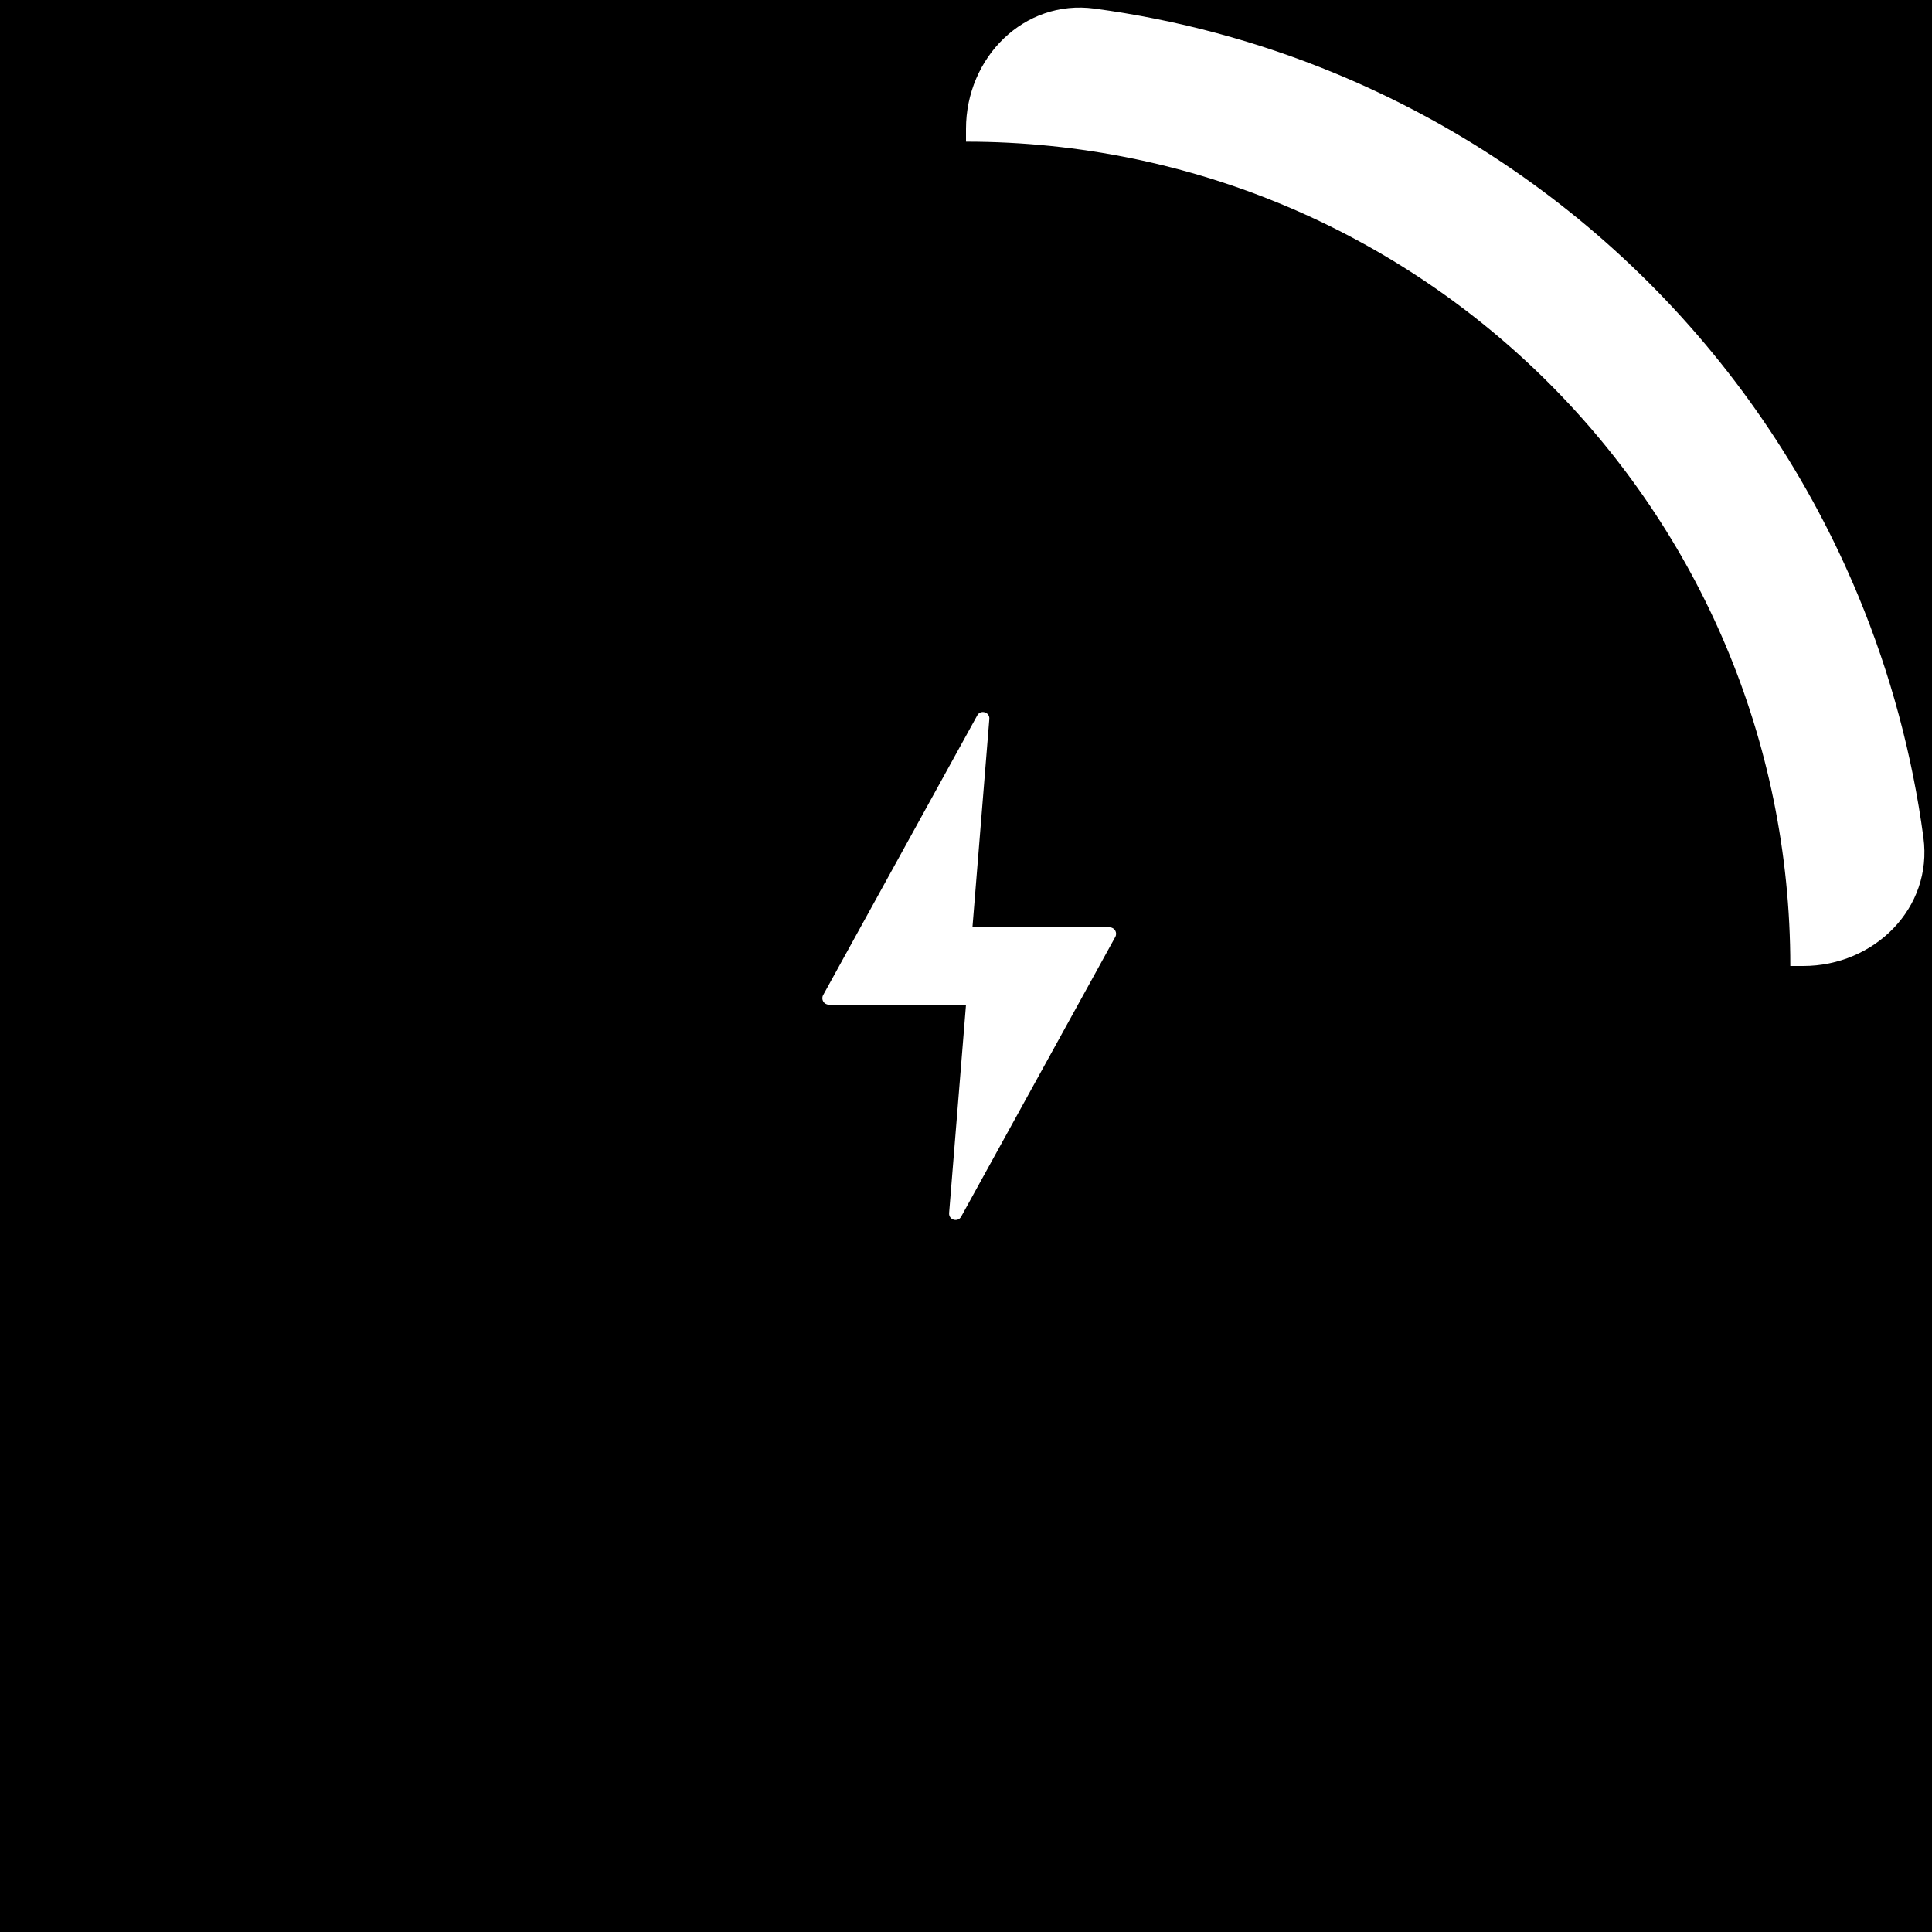
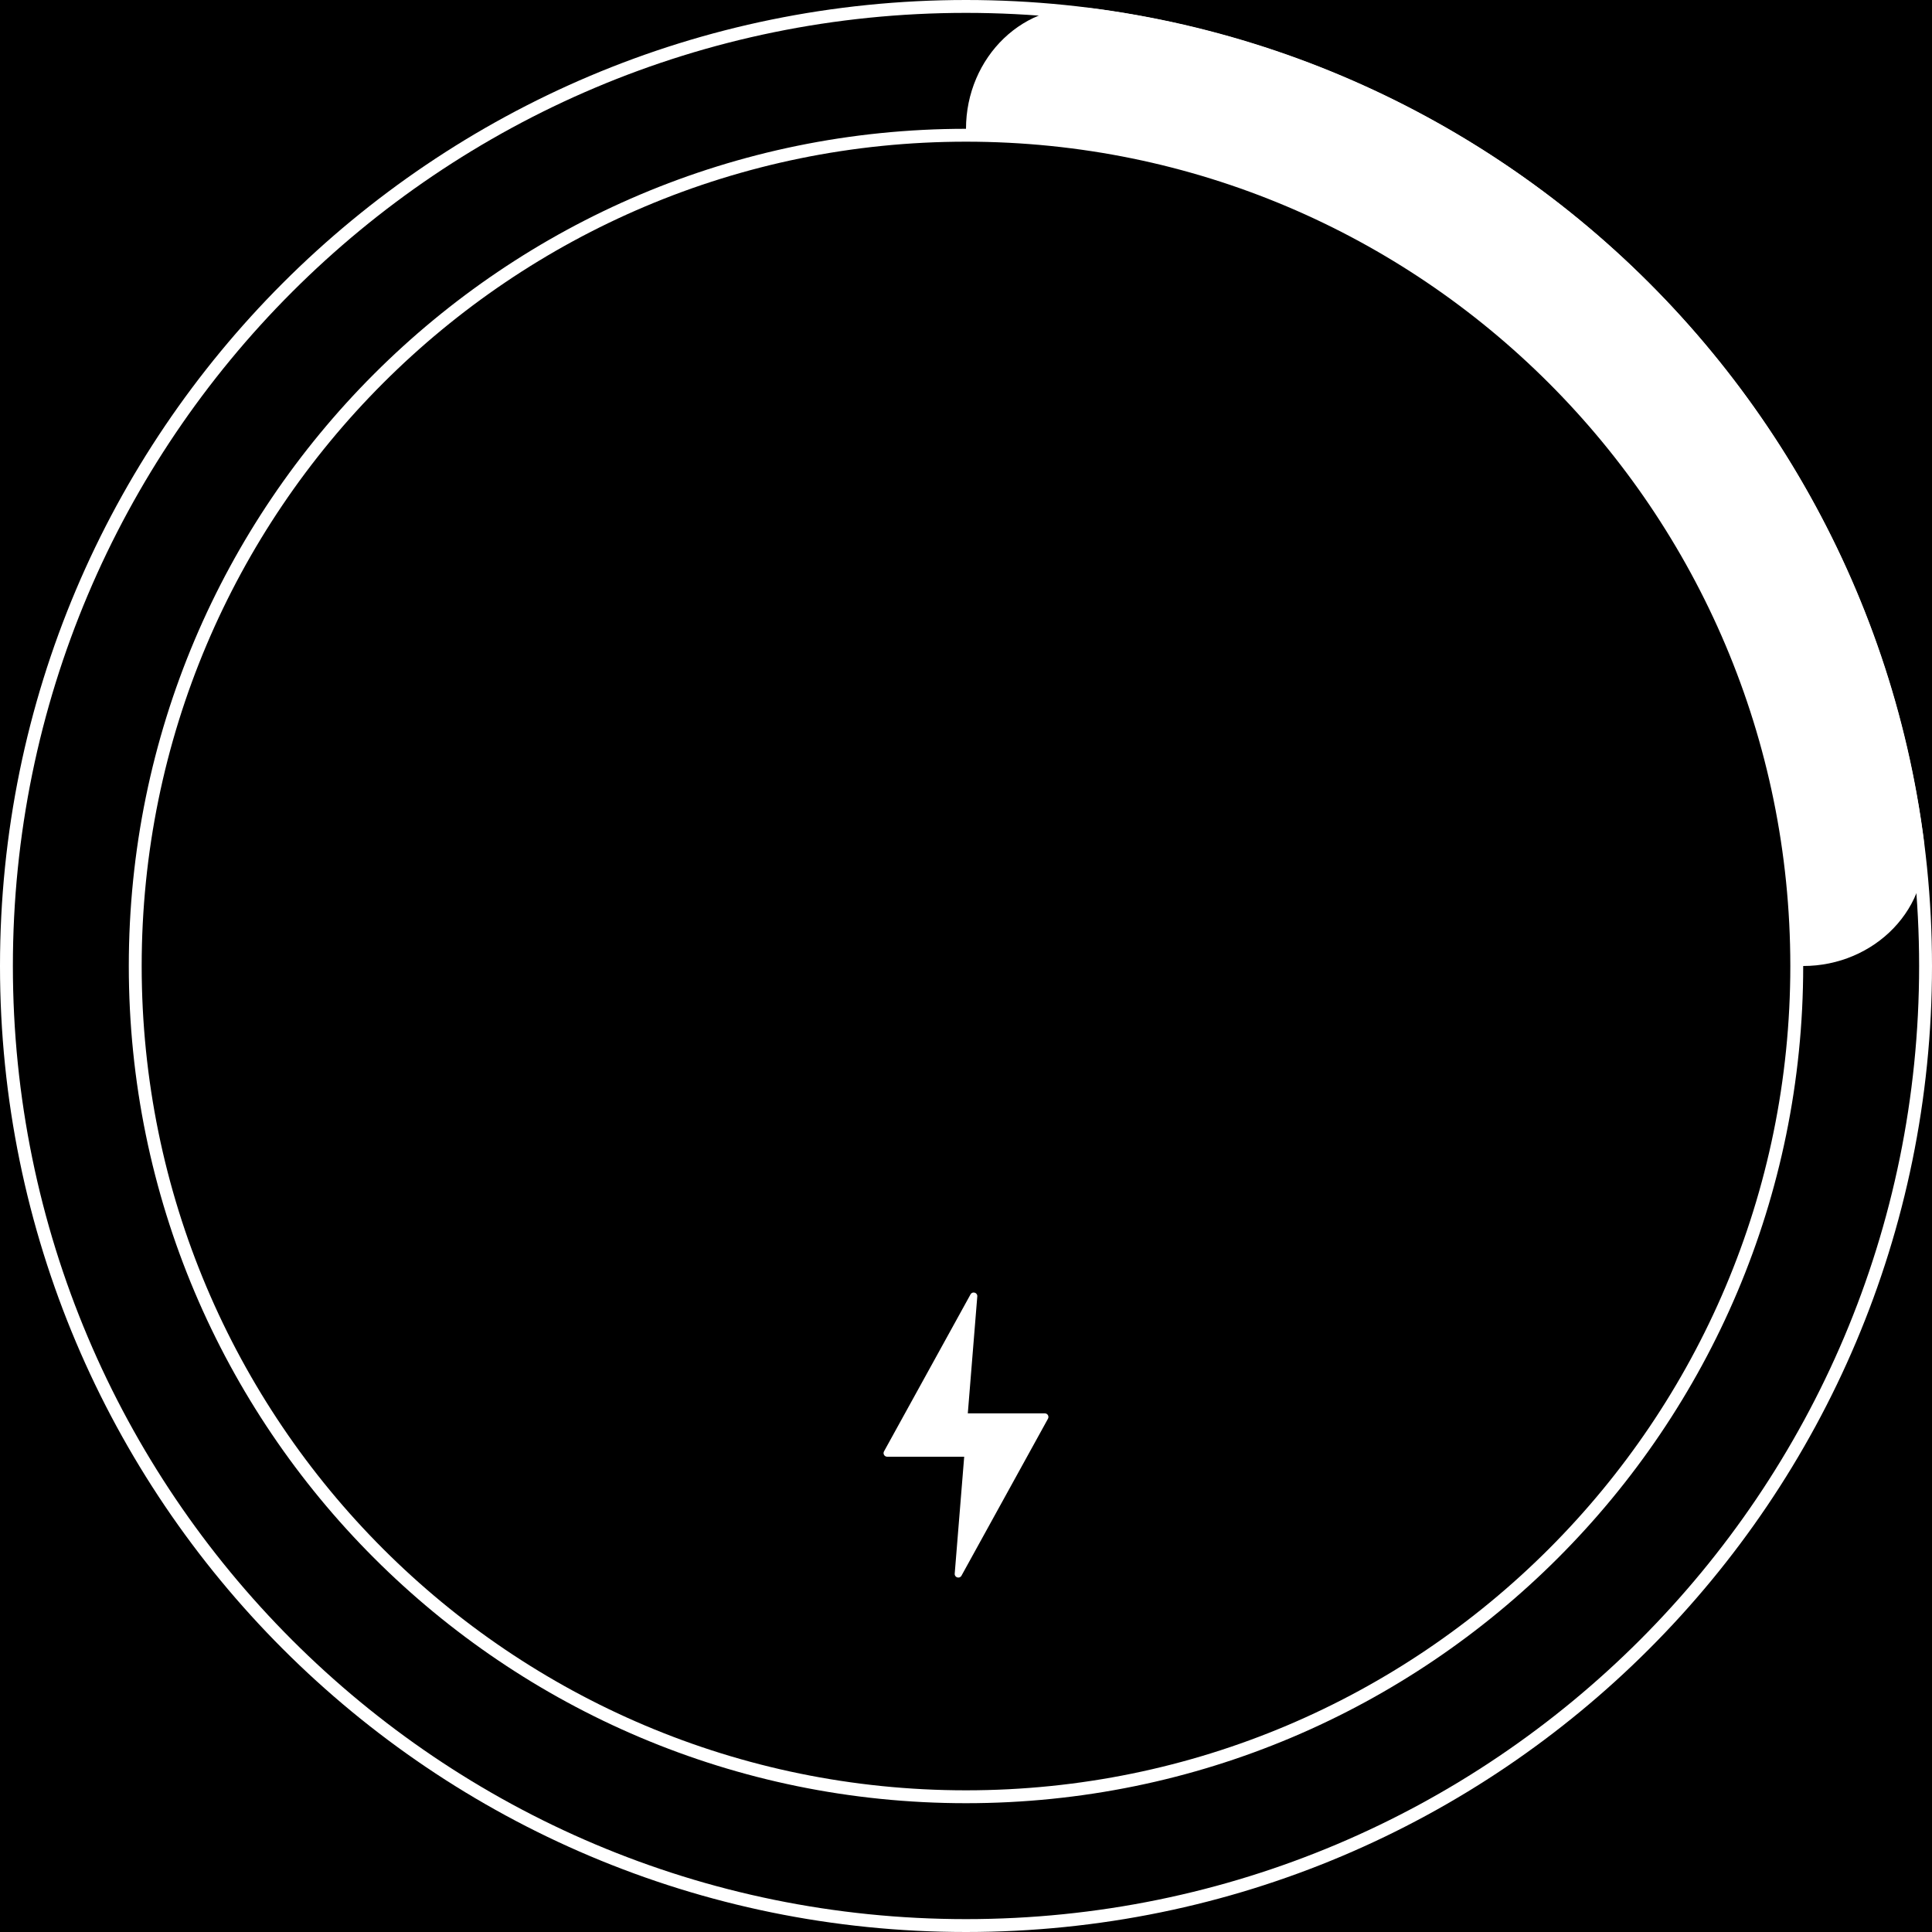
<svg xmlns="http://www.w3.org/2000/svg" width="300" height="300" viewBox="0 0 300 300" fill="none">
  <rect width="300" height="300" fill="black" />
  <path d="M150 20C150 8.954 158.993 -0.137 169.941 1.331C182.784 3.054 195.379 6.438 207.403 11.418C225.601 18.956 242.137 30.005 256.066 43.934C269.995 57.863 281.044 74.399 288.582 92.597C293.562 104.621 296.946 117.216 298.669 130.059C300.137 141.007 291.046 150 280 150L170 150C158.954 150 150 141.046 150 130L150 20Z" fill="white" />
-   <circle cx="150" cy="150" r="128" fill="black" />
-   <path d="M173.183 145.483L149.249 188.918C148.729 189.862 147.29 189.429 147.377 188.355L150 156H128.693C127.932 156 127.45 155.184 127.817 154.517L151.751 111.082C152.271 110.138 153.71 110.571 153.623 111.645L151 144H172.307C173.068 144 173.55 144.816 173.183 145.483Z" fill="white" />
+   <circle cx="150" cy="150" r="149" stroke="white" stroke-width="2" />
+   <circle cx="150" cy="150" r="129" fill="black" stroke="white" stroke-width="2" />
+   <path d="M162.73 220.297L149.298 244.672C149.006 245.202 148.199 244.959 148.247 244.357L149.72 226.199L137.762 226.199C137.336 226.199 137.064 225.742 137.27 225.367L150.703 200.992C150.995 200.462 151.802 200.705 151.753 201.307L150.281 219.465L162.238 219.465C162.665 219.465 162.935 219.922 162.73 220.297Z" fill="white" />
</svg>
